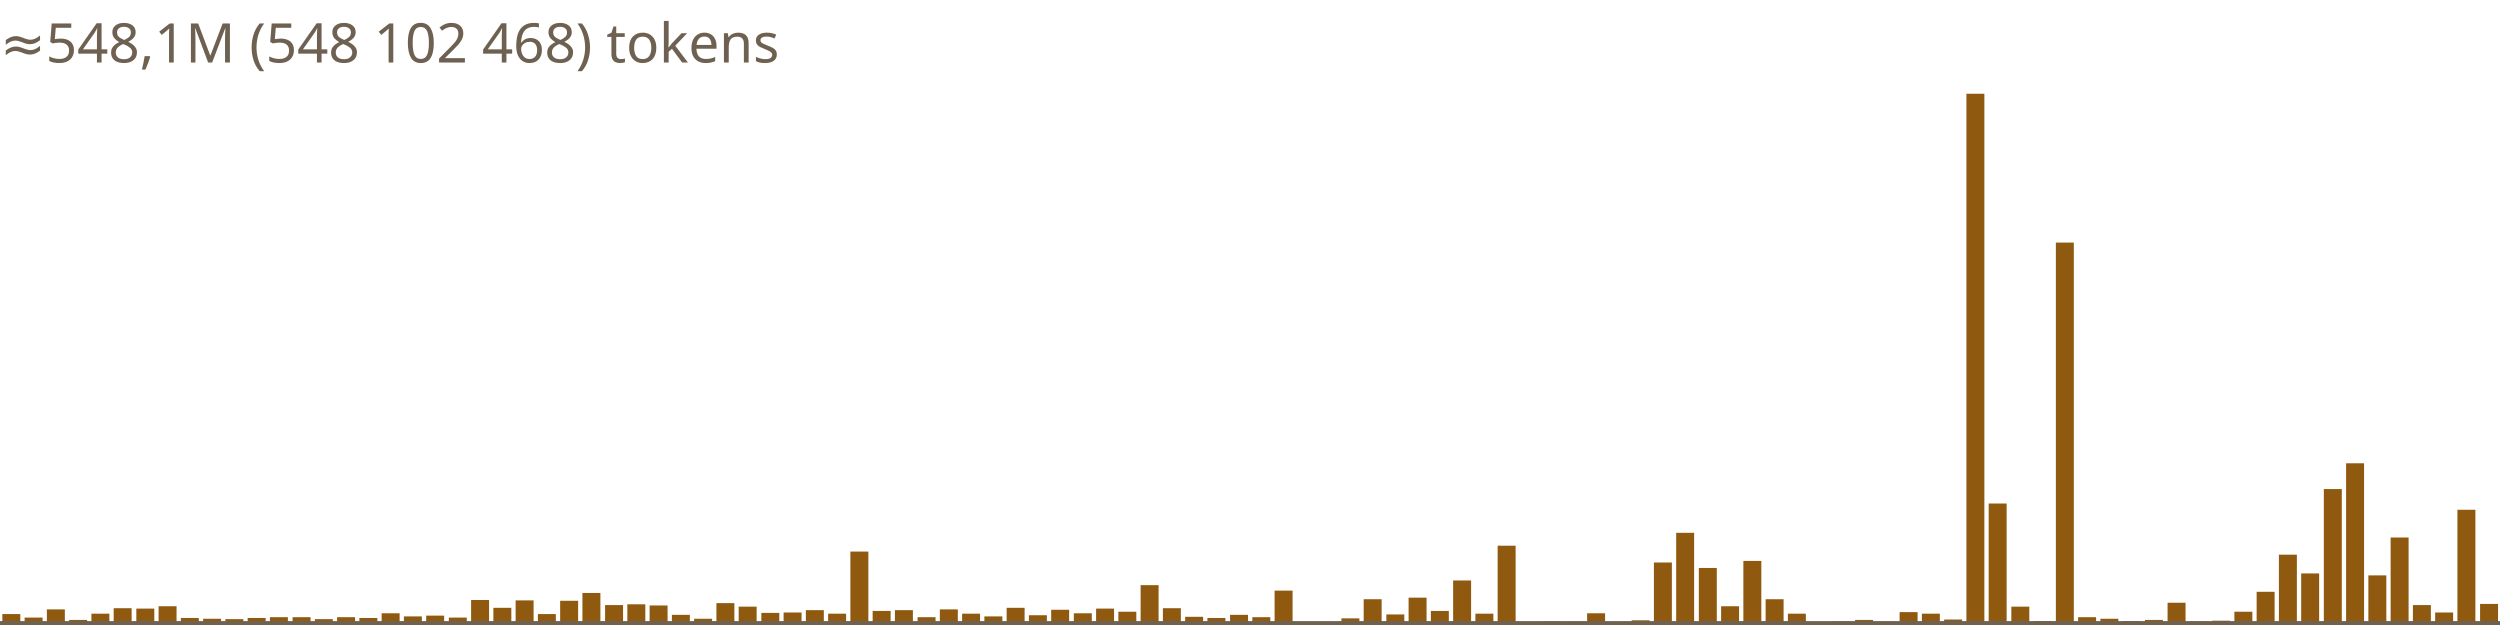
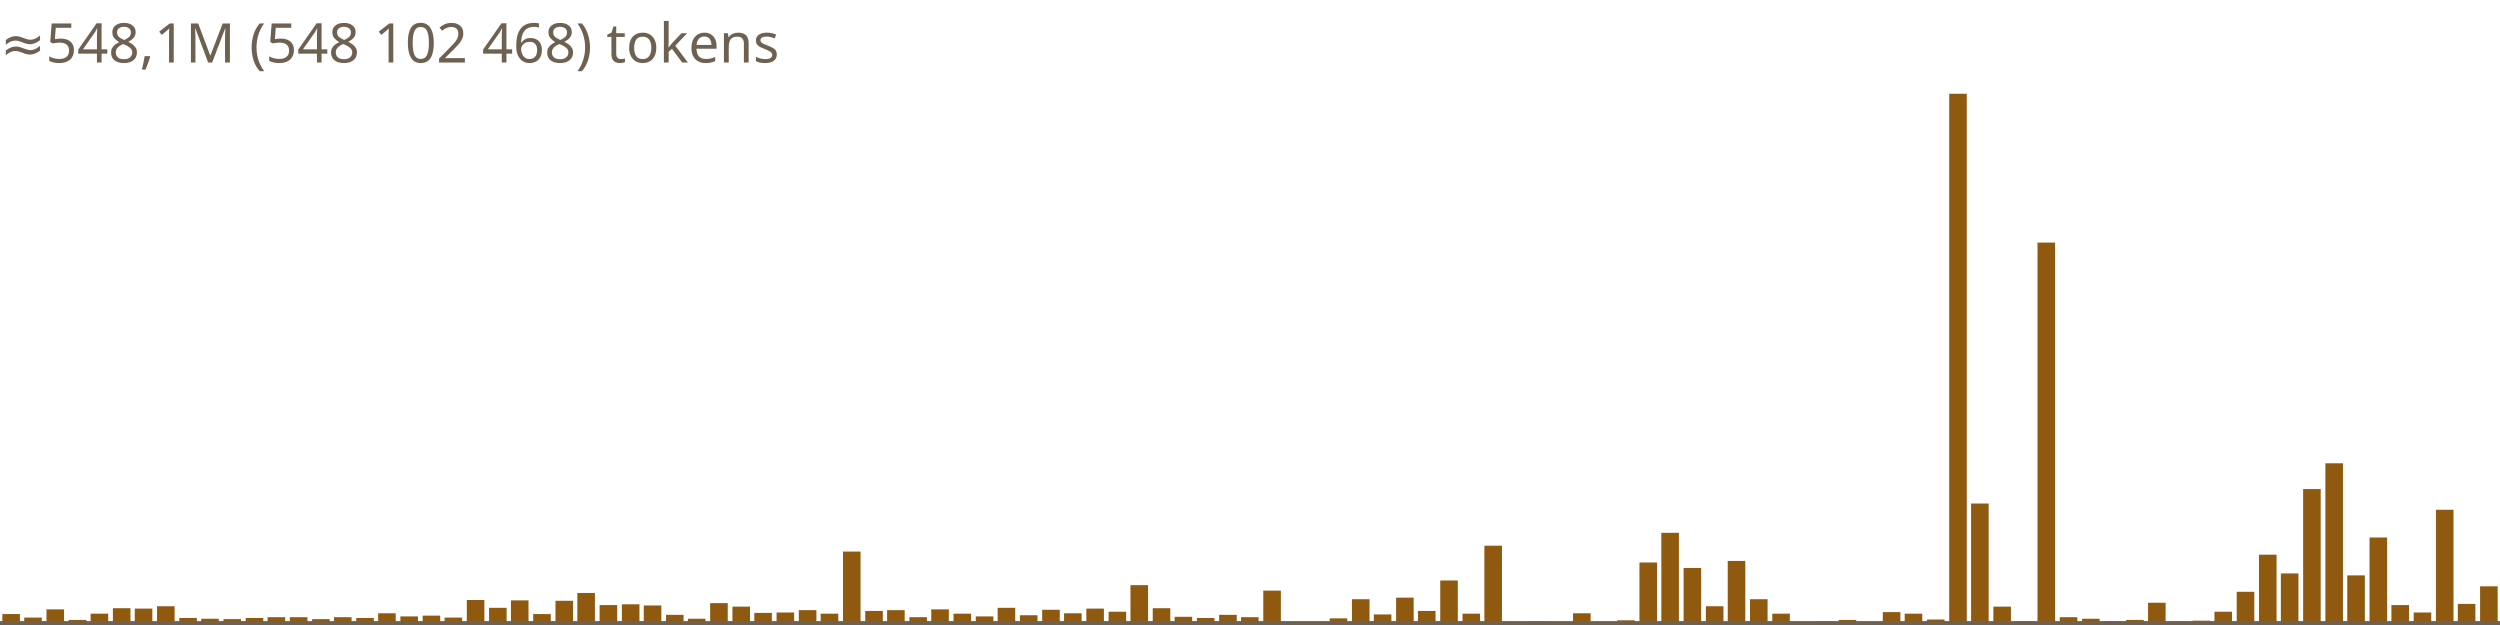
<svg xmlns="http://www.w3.org/2000/svg" viewBox="0 0 640 160">
  <text x="0" y="16" font-family="system-ui,sans-serif" font-size="14" fill="#6e6151">≈548,1M (548 102 468) tokens</text>
-   <rect class="barre" x="0.6" y="157.2" width="4.6" height="2.8" fill="#8f5a0f" />
-   <rect class="barre" x="6.3" y="158.1" width="4.6" height="1.9" fill="#8f5a0f" />
-   <rect class="barre" x="12.0" y="156.0" width="4.6" height="4.0" fill="#8f5a0f" />
-   <rect class="barre" x="17.7" y="158.7" width="4.6" height="1.3" fill="#8f5a0f" />
-   <rect class="barre" x="23.4" y="157.1" width="4.6" height="2.9" fill="#8f5a0f" />
-   <rect class="barre" x="29.1" y="155.7" width="4.6" height="4.3" fill="#8f5a0f" />
-   <rect class="barre" x="34.9" y="155.8" width="4.6" height="4.2" fill="#8f5a0f" />
-   <rect class="barre" x="40.6" y="155.2" width="4.6" height="4.8" fill="#8f5a0f" />
-   <rect class="barre" x="46.3" y="158.2" width="4.6" height="1.8" fill="#8f5a0f" />
-   <rect class="barre" x="52.0" y="158.4" width="4.6" height="1.6" fill="#8f5a0f" />
-   <rect class="barre" x="57.7" y="158.5" width="4.6" height="1.5" fill="#8f5a0f" />
-   <rect class="barre" x="63.4" y="158.2" width="4.6" height="1.8" fill="#8f5a0f" />
-   <rect class="barre" x="69.1" y="158.0" width="4.6" height="2.0" fill="#8f5a0f" />
-   <rect class="barre" x="74.9" y="158.0" width="4.6" height="2.0" fill="#8f5a0f" />
-   <rect class="barre" x="80.6" y="158.5" width="4.6" height="1.5" fill="#8f5a0f" />
-   <rect class="barre" x="86.3" y="158.0" width="4.6" height="2.0" fill="#8f5a0f" />
-   <rect class="barre" x="92.0" y="158.2" width="4.6" height="1.8" fill="#8f5a0f" />
-   <rect class="barre" x="97.7" y="157.0" width="4.6" height="3.0" fill="#8f5a0f" />
-   <rect class="barre" x="103.4" y="157.8" width="4.6" height="2.2" fill="#8f5a0f" />
-   <rect class="barre" x="109.1" y="157.6" width="4.6" height="2.4" fill="#8f5a0f" />
-   <rect class="barre" x="114.9" y="158.1" width="4.6" height="1.9" fill="#8f5a0f" />
-   <rect class="barre" x="120.6" y="153.6" width="4.6" height="6.4" fill="#8f5a0f" />
-   <rect class="barre" x="126.3" y="155.6" width="4.6" height="4.4" fill="#8f5a0f" />
-   <rect class="barre" x="132.0" y="153.7" width="4.6" height="6.3" fill="#8f5a0f" />
-   <rect class="barre" x="137.7" y="157.2" width="4.6" height="2.8" fill="#8f5a0f" />
-   <rect class="barre" x="143.4" y="153.8" width="4.6" height="6.2" fill="#8f5a0f" />
-   <rect class="barre" x="149.1" y="151.8" width="4.6" height="8.2" fill="#8f5a0f" />
-   <rect class="barre" x="154.9" y="154.9" width="4.6" height="5.1" fill="#8f5a0f" />
-   <rect class="barre" x="160.6" y="154.7" width="4.6" height="5.3" fill="#8f5a0f" />
-   <rect class="barre" x="166.3" y="155.0" width="4.6" height="5.0" fill="#8f5a0f" />
-   <rect class="barre" x="172.0" y="157.4" width="4.6" height="2.6" fill="#8f5a0f" />
-   <rect class="barre" x="177.7" y="158.4" width="4.6" height="1.6" fill="#8f5a0f" />
-   <rect class="barre" x="183.4" y="154.4" width="4.6" height="5.6" fill="#8f5a0f" />
-   <rect class="barre" x="189.1" y="155.3" width="4.6" height="4.7" fill="#8f5a0f" />
-   <rect class="barre" x="194.9" y="156.9" width="4.6" height="3.1" fill="#8f5a0f" />
-   <rect class="barre" x="200.6" y="156.8" width="4.6" height="3.2" fill="#8f5a0f" />
-   <rect class="barre" x="206.3" y="156.2" width="4.6" height="3.8" fill="#8f5a0f" />
-   <rect class="barre" x="212.0" y="157.1" width="4.6" height="2.9" fill="#8f5a0f" />
-   <rect class="barre" x="217.7" y="141.2" width="4.6" height="18.8" fill="#8f5a0f" />
-   <rect class="barre" x="223.4" y="156.4" width="4.6" height="3.6" fill="#8f5a0f" />
-   <rect class="barre" x="229.1" y="156.2" width="4.6" height="3.8" fill="#8f5a0f" />
-   <rect class="barre" x="234.9" y="158.0" width="4.6" height="2.0" fill="#8f5a0f" />
-   <rect class="barre" x="240.6" y="156.0" width="4.6" height="4.0" fill="#8f5a0f" />
-   <rect class="barre" x="246.3" y="157.1" width="4.6" height="2.9" fill="#8f5a0f" />
-   <rect class="barre" x="252.0" y="157.8" width="4.6" height="2.2" fill="#8f5a0f" />
-   <rect class="barre" x="257.7" y="155.6" width="4.6" height="4.4" fill="#8f5a0f" />
-   <rect class="barre" x="263.4" y="157.5" width="4.6" height="2.5" fill="#8f5a0f" />
-   <rect class="barre" x="269.1" y="156.1" width="4.6" height="3.9" fill="#8f5a0f" />
-   <rect class="barre" x="274.9" y="157.0" width="4.6" height="3.0" fill="#8f5a0f" />
-   <rect class="barre" x="280.6" y="155.8" width="4.6" height="4.2" fill="#8f5a0f" />
-   <rect class="barre" x="286.3" y="156.6" width="4.6" height="3.4" fill="#8f5a0f" />
-   <rect class="barre" x="292.0" y="149.8" width="4.6" height="10.2" fill="#8f5a0f" />
-   <rect class="barre" x="297.7" y="155.7" width="4.6" height="4.3" fill="#8f5a0f" />
-   <rect class="barre" x="303.4" y="157.9" width="4.6" height="2.1" fill="#8f5a0f" />
-   <rect class="barre" x="309.1" y="158.2" width="4.6" height="1.8" fill="#8f5a0f" />
-   <rect class="barre" x="314.9" y="157.4" width="4.6" height="2.6" fill="#8f5a0f" />
-   <rect class="barre" x="320.6" y="158.0" width="4.6" height="2.0" fill="#8f5a0f" />
-   <rect class="barre" x="326.3" y="151.2" width="4.6" height="8.8" fill="#8f5a0f" />
-   <rect class="barre" x="332.0" y="159.6" width="4.6" height="0.4" fill="#8f5a0f" />
-   <rect class="barre" x="337.7" y="159.5" width="4.6" height="0.5" fill="#8f5a0f" />
-   <rect class="barre" x="343.4" y="158.3" width="4.6" height="1.7" fill="#8f5a0f" />
-   <rect class="barre" x="349.1" y="153.4" width="4.6" height="6.6" fill="#8f5a0f" />
-   <rect class="barre" x="354.9" y="157.3" width="4.6" height="2.7" fill="#8f5a0f" />
-   <rect class="barre" x="360.6" y="153.0" width="4.6" height="7.0" fill="#8f5a0f" />
-   <rect class="barre" x="366.3" y="156.4" width="4.6" height="3.6" fill="#8f5a0f" />
-   <rect class="barre" x="372.0" y="148.6" width="4.6" height="11.4" fill="#8f5a0f" />
-   <rect class="barre" x="377.7" y="157.1" width="4.6" height="2.9" fill="#8f5a0f" />
-   <rect class="barre" x="383.4" y="139.7" width="4.6" height="20.3" fill="#8f5a0f" />
-   <rect class="barre" x="389.1" y="159.3" width="4.6" height="0.7" fill="#8f5a0f" />
-   <rect class="barre" x="394.9" y="159.1" width="4.6" height="0.9" fill="#8f5a0f" />
-   <rect class="barre" x="400.6" y="159.2" width="4.6" height="0.8" fill="#8f5a0f" />
-   <rect class="barre" x="406.3" y="157.0" width="4.6" height="3.0" fill="#8f5a0f" />
-   <rect class="barre" x="412.0" y="159.3" width="4.6" height="0.7" fill="#8f5a0f" />
-   <rect class="barre" x="417.7" y="158.8" width="4.6" height="1.2" fill="#8f5a0f" />
-   <rect class="barre" x="423.4" y="144.0" width="4.6" height="16.0" fill="#8f5a0f" />
-   <rect class="barre" x="429.1" y="136.4" width="4.6" height="23.6" fill="#8f5a0f" />
-   <rect class="barre" x="434.9" y="145.4" width="4.6" height="14.6" fill="#8f5a0f" />
-   <rect class="barre" x="440.6" y="155.2" width="4.6" height="4.8" fill="#8f5a0f" />
-   <rect class="barre" x="446.3" y="143.6" width="4.6" height="16.4" fill="#8f5a0f" />
-   <rect class="barre" x="452.0" y="153.4" width="4.6" height="6.6" fill="#8f5a0f" />
-   <rect class="barre" x="457.7" y="157.1" width="4.6" height="2.9" fill="#8f5a0f" />
-   <rect class="barre" x="463.4" y="159.3" width="4.6" height="0.7" fill="#8f5a0f" />
-   <rect class="barre" x="469.1" y="159.1" width="4.6" height="0.9" fill="#8f5a0f" />
-   <rect class="barre" x="474.9" y="158.7" width="4.6" height="1.3" fill="#8f5a0f" />
-   <rect class="barre" x="480.6" y="159.2" width="4.6" height="0.8" fill="#8f5a0f" />
-   <rect class="barre" x="486.3" y="156.7" width="4.6" height="3.3" fill="#8f5a0f" />
-   <rect class="barre" x="492.0" y="157.1" width="4.6" height="2.9" fill="#8f5a0f" />
-   <rect class="barre" x="497.7" y="158.6" width="4.6" height="1.4" fill="#8f5a0f" />
-   <rect class="barre" x="503.4" y="24.0" width="4.6" height="136.0" fill="#8f5a0f" />
-   <rect class="barre" x="509.1" y="128.9" width="4.6" height="31.1" fill="#8f5a0f" />
-   <rect class="barre" x="514.9" y="155.3" width="4.6" height="4.7" fill="#8f5a0f" />
-   <rect class="barre" x="520.6" y="159.0" width="4.6" height="1.0" fill="#8f5a0f" />
-   <rect class="barre" x="526.3" y="62.1" width="4.6" height="97.9" fill="#8f5a0f" />
-   <rect class="barre" x="532.0" y="158.0" width="4.6" height="2.0" fill="#8f5a0f" />
-   <rect class="barre" x="537.7" y="158.4" width="4.6" height="1.6" fill="#8f5a0f" />
-   <rect class="barre" x="543.4" y="159.0" width="4.6" height="1.0" fill="#8f5a0f" />
-   <rect class="barre" x="549.1" y="158.7" width="4.6" height="1.3" fill="#8f5a0f" />
-   <rect class="barre" x="554.9" y="154.3" width="4.6" height="5.7" fill="#8f5a0f" />
-   <rect class="barre" x="560.6" y="159.1" width="4.6" height="0.9" fill="#8f5a0f" />
-   <rect class="barre" x="566.3" y="158.9" width="4.6" height="1.1" fill="#8f5a0f" />
-   <rect class="barre" x="572.0" y="156.6" width="4.6" height="3.4" fill="#8f5a0f" />
-   <rect class="barre" x="577.7" y="151.5" width="4.6" height="8.5" fill="#8f5a0f" />
-   <rect class="barre" x="583.4" y="142.0" width="4.6" height="18.0" fill="#8f5a0f" />
-   <rect class="barre" x="589.1" y="146.8" width="4.6" height="13.2" fill="#8f5a0f" />
-   <rect class="barre" x="594.9" y="125.2" width="4.6" height="34.8" fill="#8f5a0f" />
-   <rect class="barre" x="600.6" y="118.6" width="4.6" height="41.4" fill="#8f5a0f" />
-   <rect class="barre" x="606.3" y="147.3" width="4.6" height="12.7" fill="#8f5a0f" />
-   <rect class="barre" x="612.0" y="137.6" width="4.6" height="22.4" fill="#8f5a0f" />
-   <rect class="barre" x="617.7" y="154.9" width="4.6" height="5.1" fill="#8f5a0f" />
-   <rect class="barre" x="623.4" y="156.8" width="4.6" height="3.2" fill="#8f5a0f" />
-   <rect class="barre" x="629.1" y="130.5" width="4.6" height="29.5" fill="#8f5a0f" />
-   <rect class="barre" x="634.9" y="154.6" width="4.6" height="5.4" fill="#8f5a0f" />
+   <rect class="barre" x="0.6" y="157.2" width="4.5" height="2.8" fill="#8f5a0f" />
+   <rect class="barre" x="6.2" y="158.1" width="4.5" height="1.9" fill="#8f5a0f" />
+   <rect class="barre" x="11.9" y="156.0" width="4.5" height="4.0" fill="#8f5a0f" />
+   <rect class="barre" x="17.6" y="158.7" width="4.5" height="1.3" fill="#8f5a0f" />
+   <rect class="barre" x="23.2" y="157.1" width="4.5" height="2.9" fill="#8f5a0f" />
+   <rect class="barre" x="28.9" y="155.7" width="4.5" height="4.3" fill="#8f5a0f" />
+   <rect class="barre" x="34.5" y="155.8" width="4.5" height="4.2" fill="#8f5a0f" />
+   <rect class="barre" x="40.2" y="155.2" width="4.5" height="4.8" fill="#8f5a0f" />
+   <rect class="barre" x="45.9" y="158.2" width="4.5" height="1.8" fill="#8f5a0f" />
+   <rect class="barre" x="51.5" y="158.4" width="4.5" height="1.6" fill="#8f5a0f" />
+   <rect class="barre" x="57.2" y="158.5" width="4.5" height="1.5" fill="#8f5a0f" />
+   <rect class="barre" x="62.9" y="158.2" width="4.5" height="1.8" fill="#8f5a0f" />
+   <rect class="barre" x="68.5" y="158.0" width="4.5" height="2.0" fill="#8f5a0f" />
+   <rect class="barre" x="74.2" y="158.0" width="4.5" height="2.0" fill="#8f5a0f" />
+   <rect class="barre" x="79.9" y="158.5" width="4.5" height="1.5" fill="#8f5a0f" />
+   <rect class="barre" x="85.5" y="158.0" width="4.5" height="2.0" fill="#8f5a0f" />
+   <rect class="barre" x="91.2" y="158.2" width="4.5" height="1.8" fill="#8f5a0f" />
+   <rect class="barre" x="96.8" y="157.0" width="4.5" height="3.0" fill="#8f5a0f" />
+   <rect class="barre" x="102.5" y="157.8" width="4.5" height="2.2" fill="#8f5a0f" />
+   <rect class="barre" x="108.2" y="157.6" width="4.5" height="2.4" fill="#8f5a0f" />
+   <rect class="barre" x="113.8" y="158.1" width="4.5" height="1.9" fill="#8f5a0f" />
+   <rect class="barre" x="119.5" y="153.6" width="4.5" height="6.4" fill="#8f5a0f" />
+   <rect class="barre" x="125.2" y="155.6" width="4.5" height="4.4" fill="#8f5a0f" />
+   <rect class="barre" x="130.8" y="153.7" width="4.5" height="6.3" fill="#8f5a0f" />
+   <rect class="barre" x="136.5" y="157.2" width="4.5" height="2.8" fill="#8f5a0f" />
+   <rect class="barre" x="142.2" y="153.8" width="4.5" height="6.2" fill="#8f5a0f" />
+   <rect class="barre" x="147.8" y="151.8" width="4.5" height="8.2" fill="#8f5a0f" />
+   <rect class="barre" x="153.5" y="154.9" width="4.5" height="5.1" fill="#8f5a0f" />
+   <rect class="barre" x="159.2" y="154.7" width="4.5" height="5.3" fill="#8f5a0f" />
+   <rect class="barre" x="164.8" y="155.0" width="4.5" height="5.0" fill="#8f5a0f" />
+   <rect class="barre" x="170.5" y="157.4" width="4.5" height="2.6" fill="#8f5a0f" />
+   <rect class="barre" x="176.1" y="158.4" width="4.5" height="1.6" fill="#8f5a0f" />
+   <rect class="barre" x="181.8" y="154.4" width="4.5" height="5.6" fill="#8f5a0f" />
+   <rect class="barre" x="187.5" y="155.3" width="4.5" height="4.7" fill="#8f5a0f" />
+   <rect class="barre" x="193.1" y="156.9" width="4.5" height="3.1" fill="#8f5a0f" />
+   <rect class="barre" x="198.8" y="156.8" width="4.5" height="3.2" fill="#8f5a0f" />
+   <rect class="barre" x="204.5" y="156.2" width="4.5" height="3.8" fill="#8f5a0f" />
+   <rect class="barre" x="210.1" y="157.1" width="4.5" height="2.9" fill="#8f5a0f" />
+   <rect class="barre" x="215.8" y="141.2" width="4.5" height="18.8" fill="#8f5a0f" />
+   <rect class="barre" x="221.5" y="156.4" width="4.5" height="3.6" fill="#8f5a0f" />
+   <rect class="barre" x="227.1" y="156.2" width="4.5" height="3.8" fill="#8f5a0f" />
+   <rect class="barre" x="232.8" y="158.0" width="4.5" height="2.0" fill="#8f5a0f" />
+   <rect class="barre" x="238.4" y="156.0" width="4.5" height="4.0" fill="#8f5a0f" />
+   <rect class="barre" x="244.1" y="157.1" width="4.5" height="2.9" fill="#8f5a0f" />
+   <rect class="barre" x="249.8" y="157.8" width="4.5" height="2.2" fill="#8f5a0f" />
+   <rect class="barre" x="255.4" y="155.6" width="4.5" height="4.4" fill="#8f5a0f" />
+   <rect class="barre" x="261.1" y="157.5" width="4.5" height="2.5" fill="#8f5a0f" />
+   <rect class="barre" x="266.8" y="156.1" width="4.5" height="3.9" fill="#8f5a0f" />
+   <rect class="barre" x="272.4" y="157.0" width="4.5" height="3.0" fill="#8f5a0f" />
+   <rect class="barre" x="278.1" y="155.8" width="4.5" height="4.2" fill="#8f5a0f" />
+   <rect class="barre" x="283.8" y="156.6" width="4.5" height="3.4" fill="#8f5a0f" />
+   <rect class="barre" x="289.4" y="149.8" width="4.5" height="10.2" fill="#8f5a0f" />
+   <rect class="barre" x="295.1" y="155.7" width="4.5" height="4.3" fill="#8f5a0f" />
+   <rect class="barre" x="300.7" y="157.9" width="4.5" height="2.1" fill="#8f5a0f" />
+   <rect class="barre" x="306.4" y="158.2" width="4.5" height="1.8" fill="#8f5a0f" />
+   <rect class="barre" x="312.1" y="157.4" width="4.5" height="2.6" fill="#8f5a0f" />
+   <rect class="barre" x="317.7" y="158.0" width="4.5" height="2.0" fill="#8f5a0f" />
+   <rect class="barre" x="323.4" y="151.2" width="4.5" height="8.8" fill="#8f5a0f" />
+   <rect class="barre" x="329.1" y="159.6" width="4.5" height="0.4" fill="#8f5a0f" />
+   <rect class="barre" x="334.7" y="159.5" width="4.5" height="0.5" fill="#8f5a0f" />
+   <rect class="barre" x="340.4" y="158.3" width="4.5" height="1.7" fill="#8f5a0f" />
+   <rect class="barre" x="346.1" y="153.4" width="4.5" height="6.6" fill="#8f5a0f" />
+   <rect class="barre" x="351.7" y="157.3" width="4.5" height="2.7" fill="#8f5a0f" />
+   <rect class="barre" x="357.4" y="153.0" width="4.5" height="7.0" fill="#8f5a0f" />
+   <rect class="barre" x="363.0" y="156.4" width="4.5" height="3.6" fill="#8f5a0f" />
+   <rect class="barre" x="368.7" y="148.6" width="4.5" height="11.4" fill="#8f5a0f" />
+   <rect class="barre" x="374.4" y="157.1" width="4.5" height="2.9" fill="#8f5a0f" />
+   <rect class="barre" x="380.0" y="139.7" width="4.5" height="20.3" fill="#8f5a0f" />
+   <rect class="barre" x="385.7" y="159.3" width="4.5" height="0.7" fill="#8f5a0f" />
+   <rect class="barre" x="391.4" y="159.1" width="4.5" height="0.9" fill="#8f5a0f" />
+   <rect class="barre" x="397.0" y="159.2" width="4.5" height="0.8" fill="#8f5a0f" />
+   <rect class="barre" x="402.7" y="157.0" width="4.5" height="3.0" fill="#8f5a0f" />
+   <rect class="barre" x="408.4" y="159.3" width="4.5" height="0.7" fill="#8f5a0f" />
+   <rect class="barre" x="414.0" y="158.8" width="4.5" height="1.2" fill="#8f5a0f" />
+   <rect class="barre" x="419.7" y="144.0" width="4.5" height="16.0" fill="#8f5a0f" />
+   <rect class="barre" x="425.3" y="136.4" width="4.5" height="23.6" fill="#8f5a0f" />
+   <rect class="barre" x="431.0" y="145.4" width="4.5" height="14.6" fill="#8f5a0f" />
+   <rect class="barre" x="436.7" y="155.2" width="4.5" height="4.8" fill="#8f5a0f" />
+   <rect class="barre" x="442.3" y="143.6" width="4.5" height="16.4" fill="#8f5a0f" />
+   <rect class="barre" x="448.0" y="153.4" width="4.5" height="6.6" fill="#8f5a0f" />
+   <rect class="barre" x="453.7" y="157.1" width="4.5" height="2.9" fill="#8f5a0f" />
+   <rect class="barre" x="459.3" y="159.3" width="4.5" height="0.7" fill="#8f5a0f" />
+   <rect class="barre" x="465.0" y="159.1" width="4.5" height="0.9" fill="#8f5a0f" />
+   <rect class="barre" x="470.7" y="158.7" width="4.5" height="1.3" fill="#8f5a0f" />
+   <rect class="barre" x="476.3" y="159.2" width="4.5" height="0.8" fill="#8f5a0f" />
+   <rect class="barre" x="482.0" y="156.7" width="4.5" height="3.3" fill="#8f5a0f" />
+   <rect class="barre" x="487.6" y="157.1" width="4.5" height="2.9" fill="#8f5a0f" />
+   <rect class="barre" x="493.3" y="158.6" width="4.5" height="1.4" fill="#8f5a0f" />
+   <rect class="barre" x="499.0" y="24.0" width="4.5" height="136.0" fill="#8f5a0f" />
+   <rect class="barre" x="504.6" y="128.9" width="4.5" height="31.1" fill="#8f5a0f" />
+   <rect class="barre" x="510.3" y="155.3" width="4.5" height="4.7" fill="#8f5a0f" />
+   <rect class="barre" x="516.0" y="159.0" width="4.5" height="1.0" fill="#8f5a0f" />
+   <rect class="barre" x="521.6" y="62.1" width="4.5" height="97.9" fill="#8f5a0f" />
+   <rect class="barre" x="527.3" y="158.0" width="4.5" height="2.0" fill="#8f5a0f" />
+   <rect class="barre" x="533.0" y="158.4" width="4.5" height="1.6" fill="#8f5a0f" />
+   <rect class="barre" x="538.6" y="159.0" width="4.5" height="1.0" fill="#8f5a0f" />
+   <rect class="barre" x="544.3" y="158.7" width="4.5" height="1.3" fill="#8f5a0f" />
+   <rect class="barre" x="549.9" y="154.3" width="4.5" height="5.7" fill="#8f5a0f" />
+   <rect class="barre" x="555.6" y="159.1" width="4.5" height="0.9" fill="#8f5a0f" />
+   <rect class="barre" x="561.3" y="158.9" width="4.5" height="1.1" fill="#8f5a0f" />
+   <rect class="barre" x="566.9" y="156.6" width="4.5" height="3.4" fill="#8f5a0f" />
+   <rect class="barre" x="572.6" y="151.5" width="4.5" height="8.5" fill="#8f5a0f" />
+   <rect class="barre" x="578.3" y="142.0" width="4.5" height="18.0" fill="#8f5a0f" />
+   <rect class="barre" x="583.9" y="146.8" width="4.5" height="13.2" fill="#8f5a0f" />
+   <rect class="barre" x="589.6" y="125.2" width="4.5" height="34.8" fill="#8f5a0f" />
+   <rect class="barre" x="595.3" y="118.6" width="4.5" height="41.4" fill="#8f5a0f" />
+   <rect class="barre" x="600.9" y="147.3" width="4.5" height="12.7" fill="#8f5a0f" />
+   <rect class="barre" x="606.6" y="137.6" width="4.5" height="22.4" fill="#8f5a0f" />
+   <rect class="barre" x="612.2" y="154.9" width="4.5" height="5.1" fill="#8f5a0f" />
+   <rect class="barre" x="617.9" y="156.8" width="4.5" height="3.2" fill="#8f5a0f" />
+   <rect class="barre" x="623.6" y="130.5" width="4.5" height="29.5" fill="#8f5a0f" />
+   <rect class="barre" x="629.2" y="154.6" width="4.5" height="5.4" fill="#8f5a0f" />
+   <rect class="barre" x="634.9" y="150.1" width="4.5" height="9.9" fill="#8f5a0f" />
  <rect x="0" y="159" width="640" height="1" fill="#6e6151" />
</svg>
